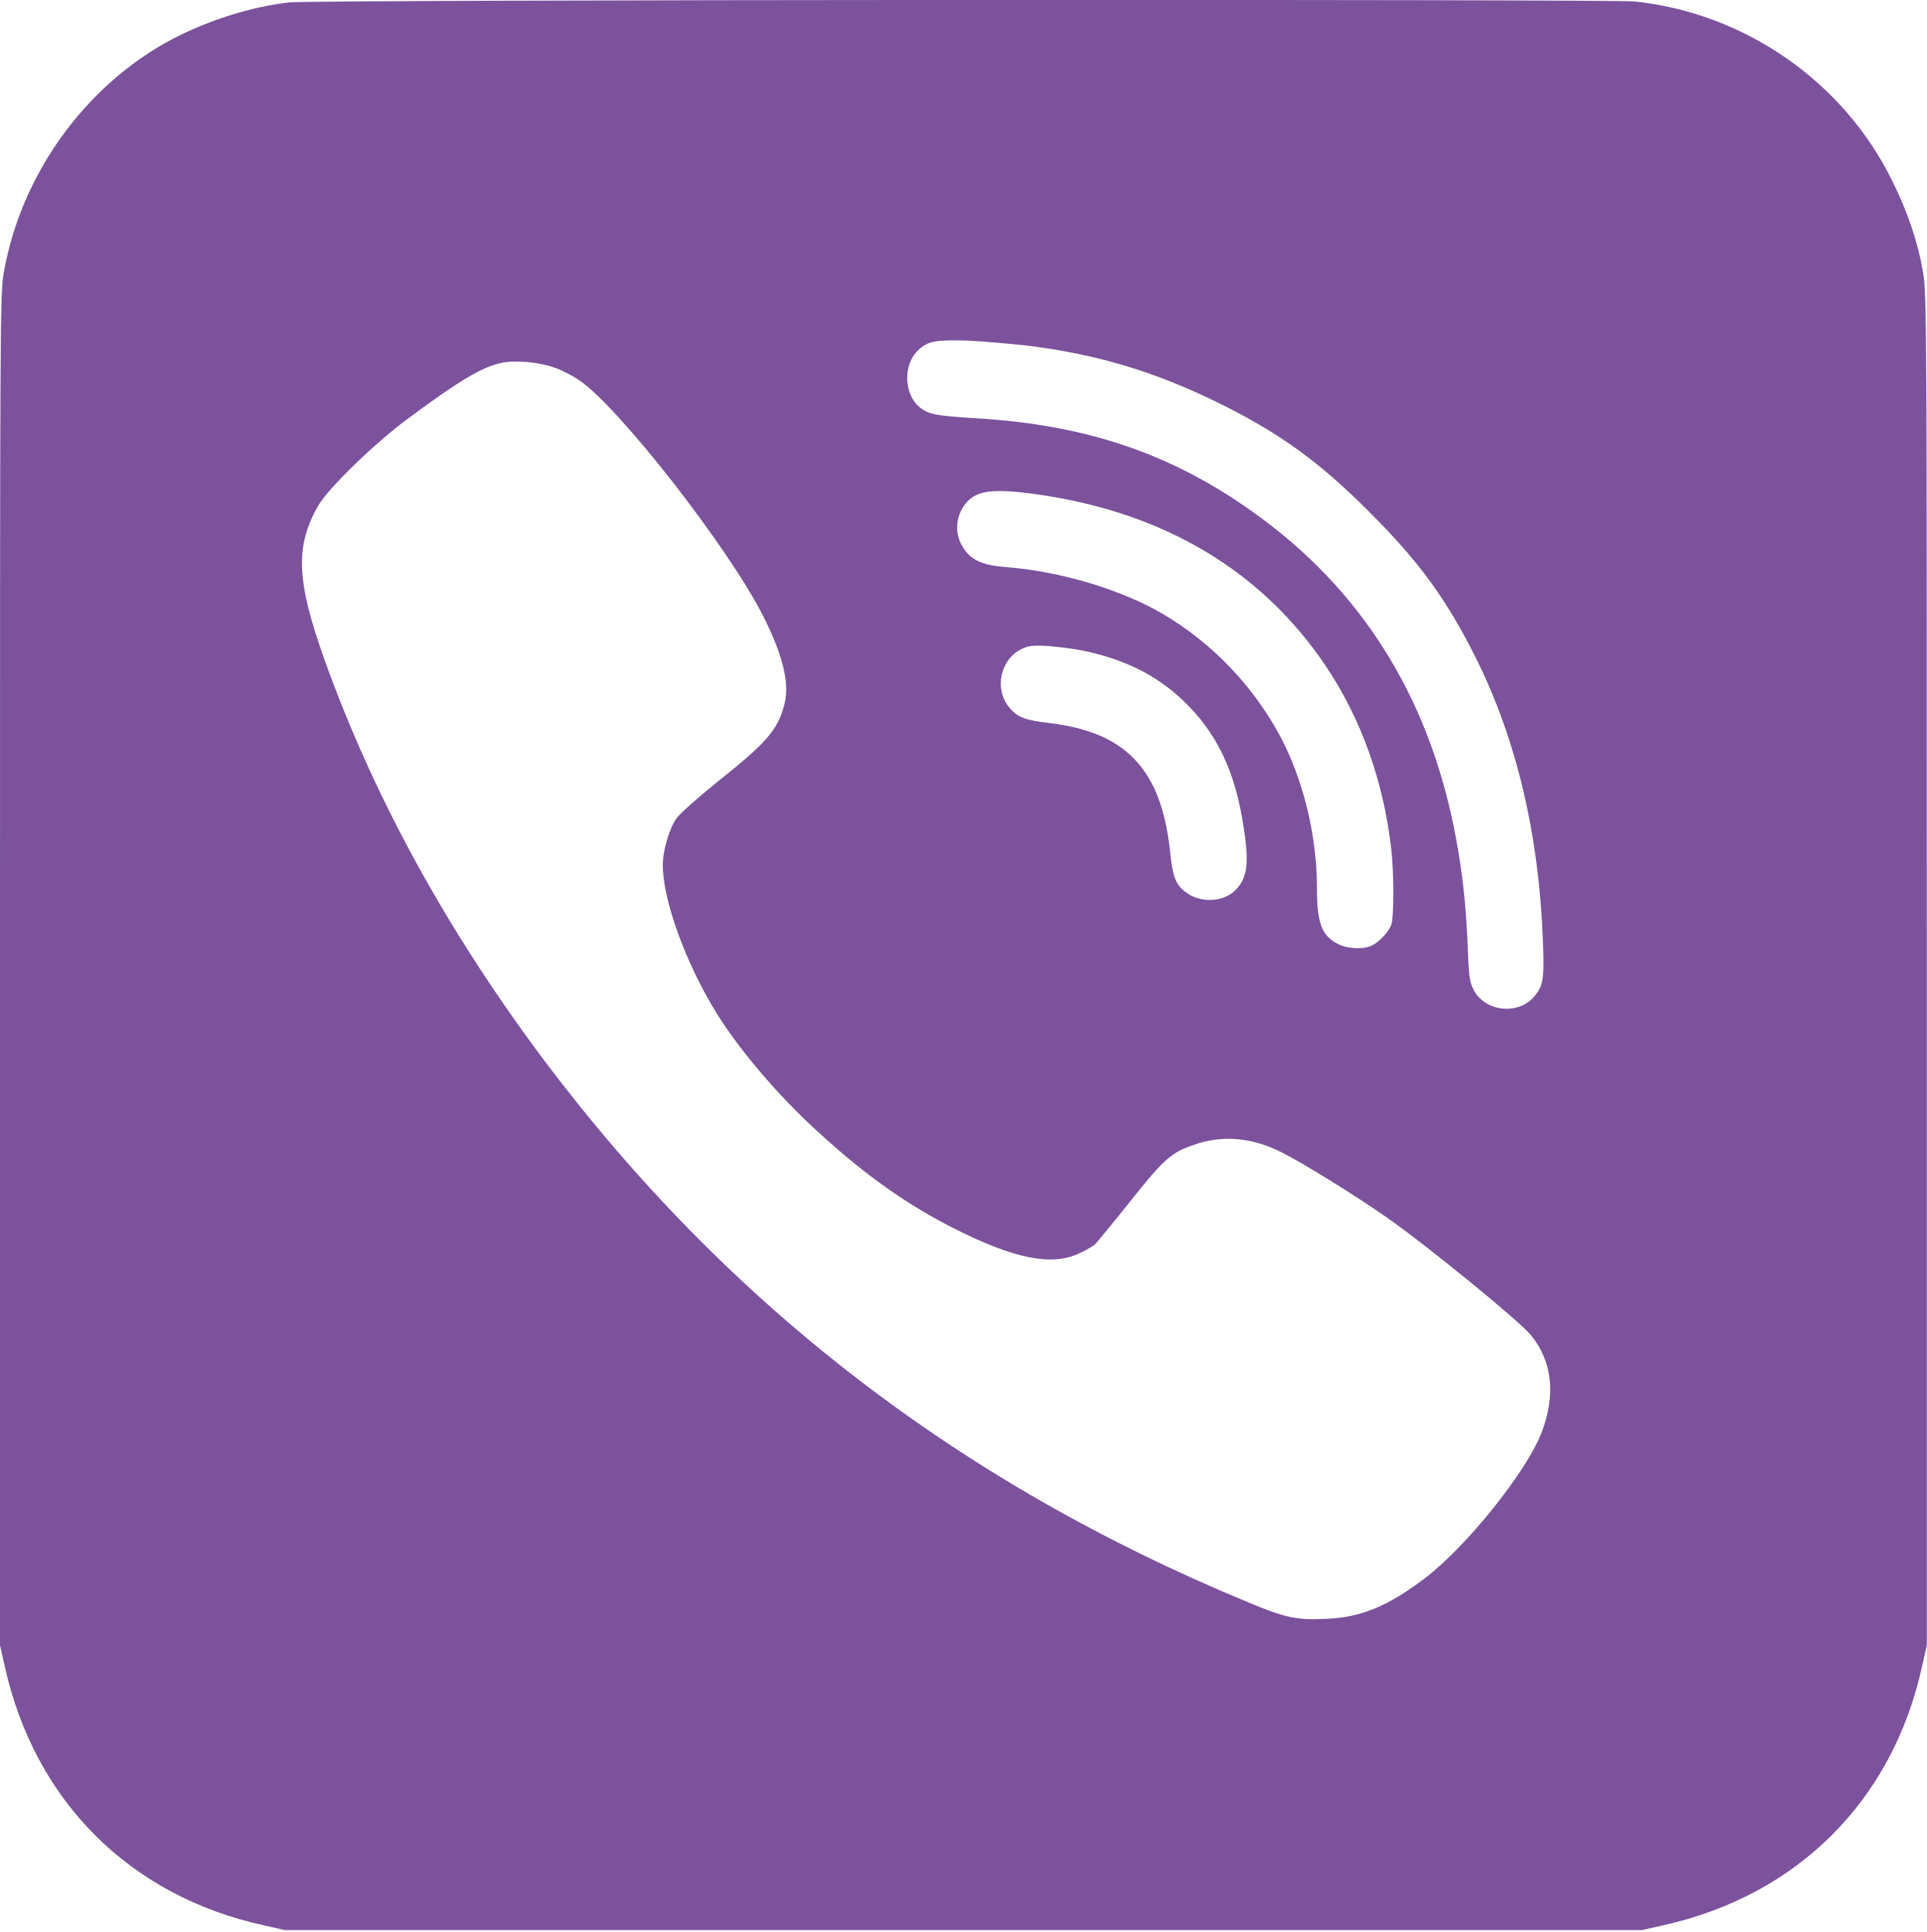
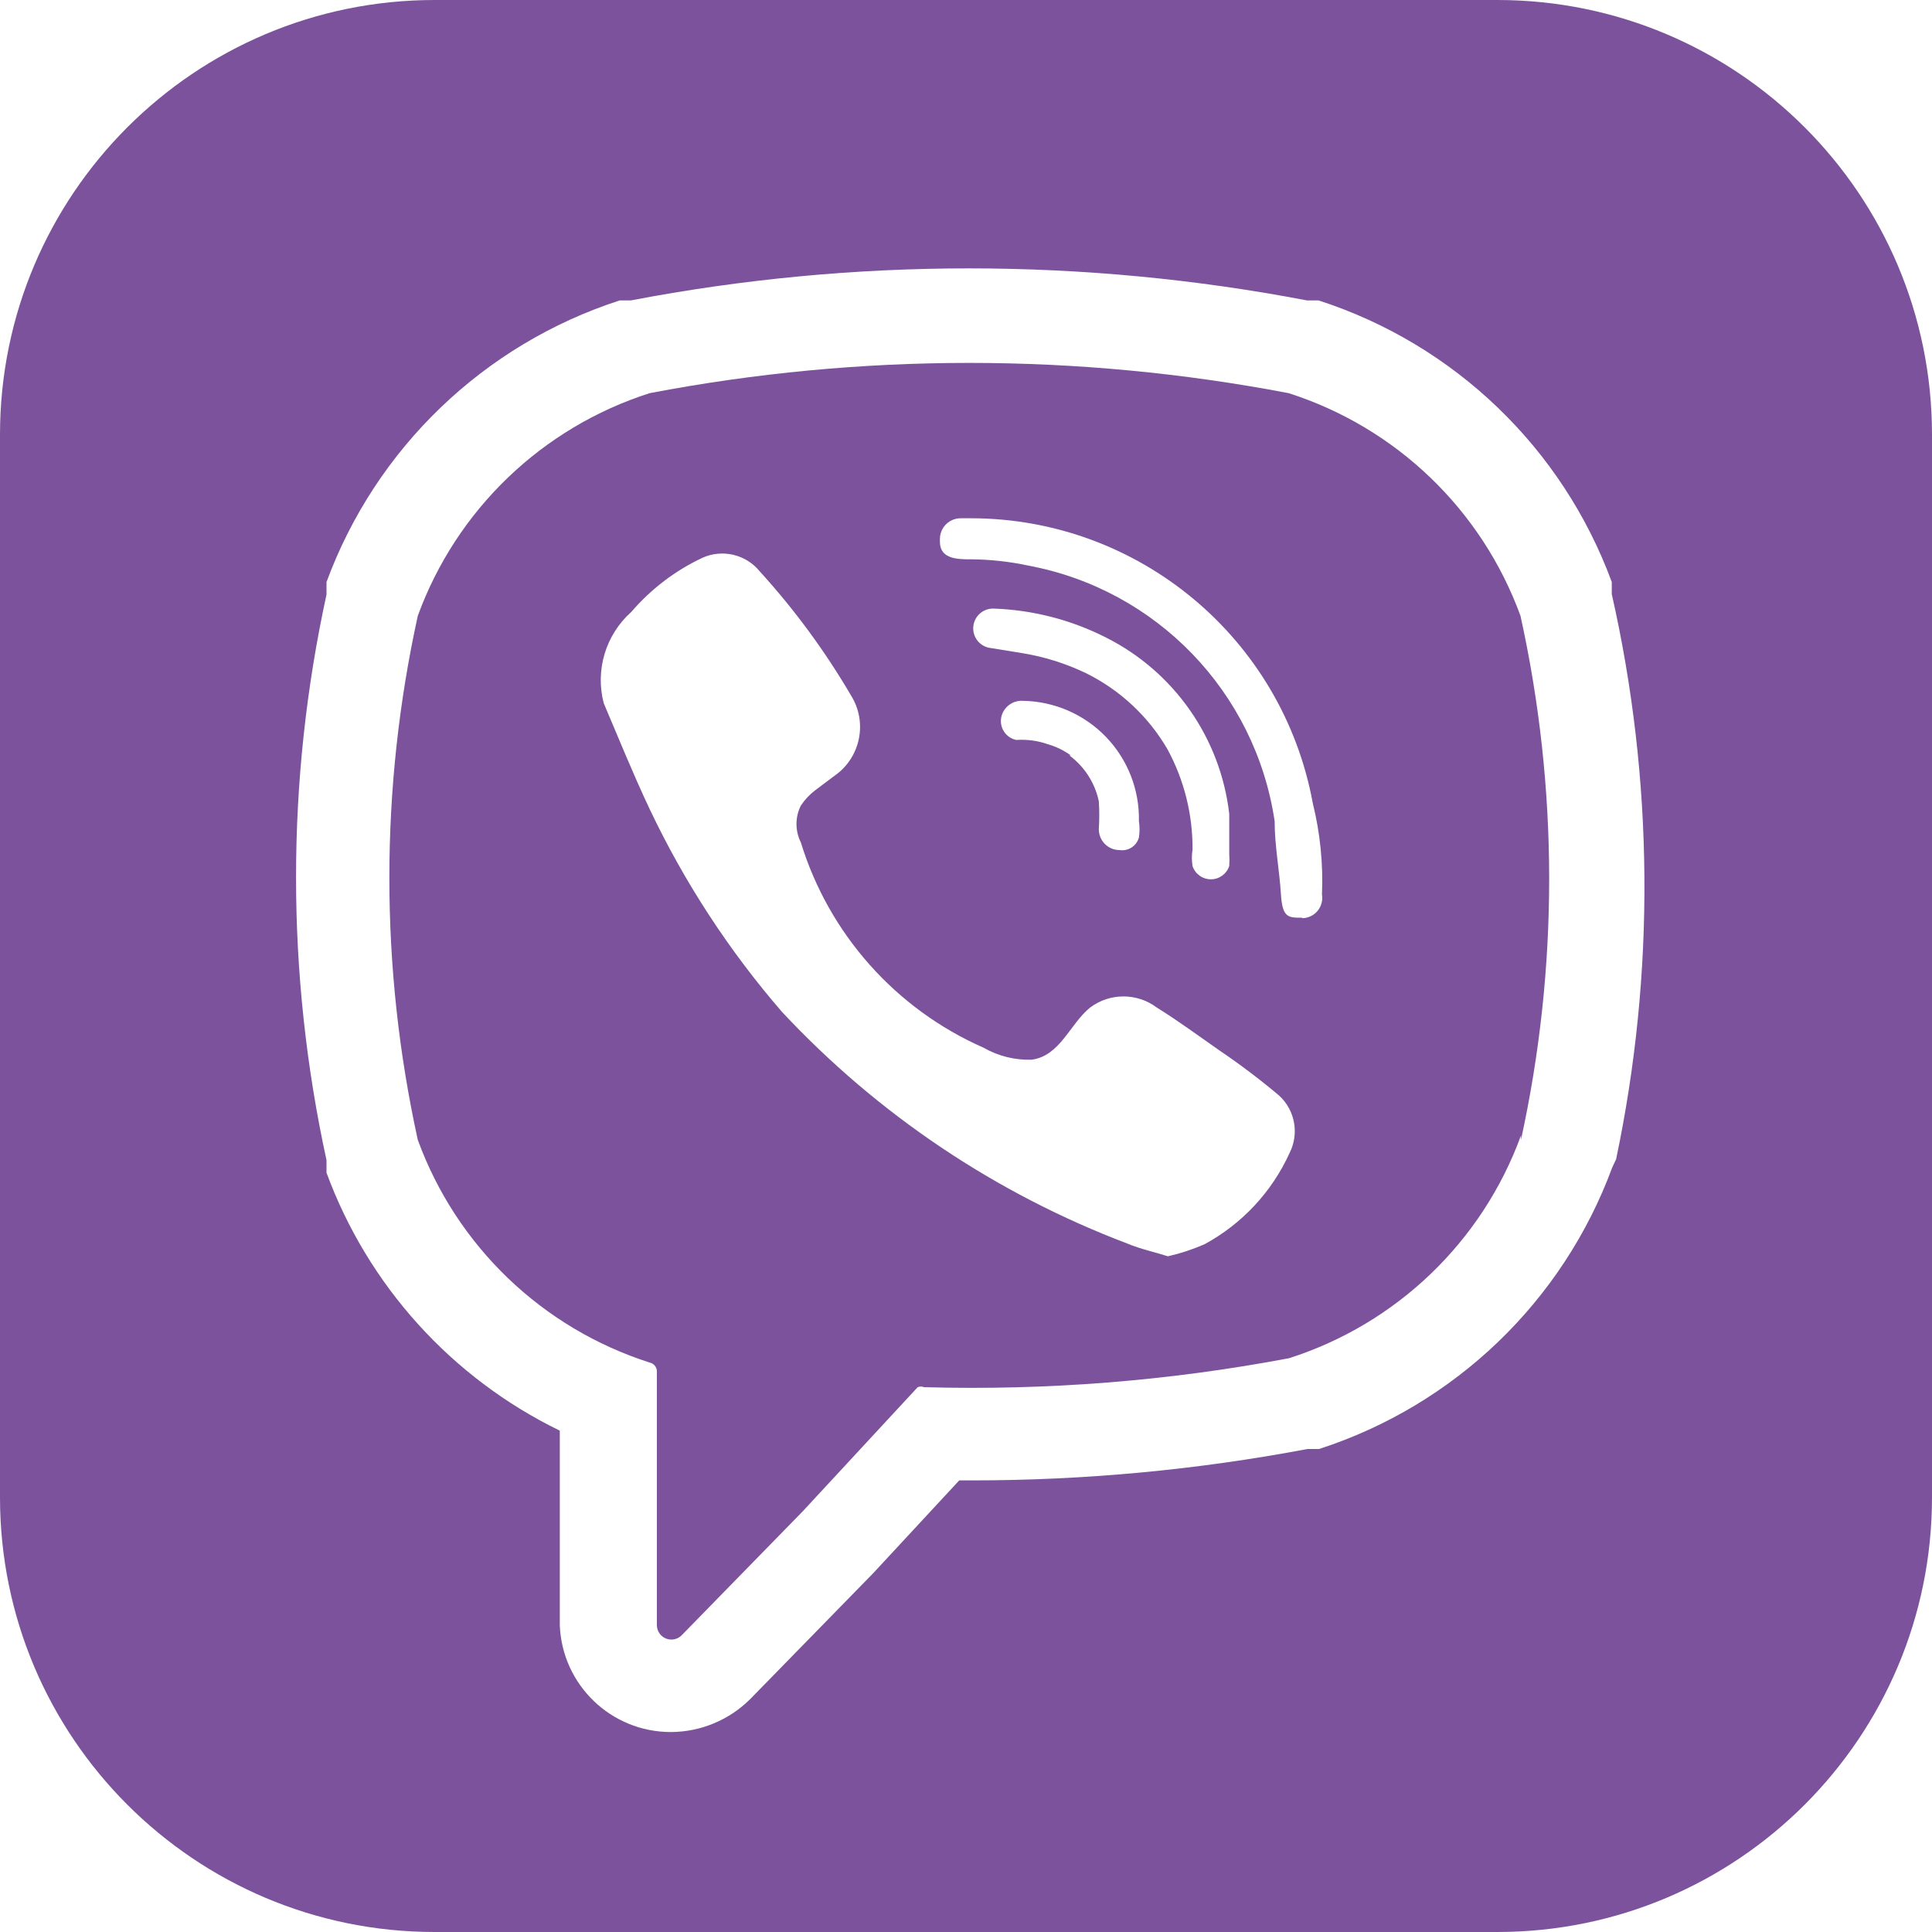
- <svg xmlns="http://www.w3.org/2000/svg" version="1.1" id="Layer_1" x="0px" y="0px" viewBox="0 0 40 40.1" style="enable-background:new 0 0 40 40.1;" xml:space="preserve">
-   <style type="text/css">
- 	.st0{fill:#7C529D;}
- </style>
-   <g transform="translate(0,950) scale(0.1,-0.1)">
-     <path class="st0" d="M60,9499.5c-7.8-0.9-16.5-3.6-24.2-7.6c-18-9.5-31.4-28-35-48.4C0,9439.2,0,9433.4,0,9298.8v-140.3l1-4.4   c6.2-27.9,25.9-47.6,53.7-53.7l4.4-1H200h140.9l4.4,1c27.9,6.2,47.6,25.9,53.7,53.7l1,4.4v140.3c0,134.6,0,140.4-0.8,144.8   c-1.1,6.3-3.2,12.5-6.5,19.1c-10.1,20.4-30.5,34.6-53.4,37C334.1,9500.2,65,9500.1,60,9499.5z M213,9428.3   c14.7-1.8,26.6-5.4,39.7-11.8c12.8-6.3,21.1-12.2,31.9-23.1c10.2-10.2,15.8-18,21.8-30c8.4-16.8,13.1-36.7,13.9-58.7   c0.3-7.5,0.1-9.2-1.6-11.3c-3.3-4.2-10.4-3.5-12.8,1.2c-0.8,1.5-1,2.9-1.2,8.9c-0.4,9.2-1.1,15.2-2.4,22.3   c-5.1,27.9-18.4,50.1-39.7,66.1c-17.8,13.4-36.1,19.9-60.2,21.3c-8.1,0.5-9.6,0.8-11.4,2.2c-3.4,2.7-3.6,9-0.3,12   c2,1.8,3.4,2.1,10.4,1.9C204.7,9429.1,210.1,9428.6,213,9428.3z M115.1,9423.7c1.5-0.5,3.8-1.7,5.1-2.6   c8.1-5.4,30.8-34.4,38.2-48.9c4.2-8.3,5.7-14.4,4.3-18.9c-1.4-4.9-3.6-7.5-13.8-15.6c-4.1-3.3-7.9-6.7-8.5-7.6   c-1.5-2.2-2.8-6.6-2.8-9.7c0-7.2,4.7-20.1,10.8-30.1c4.7-7.8,13.1-17.7,21.5-25.3c9.8-9,18.5-15.1,28.2-20   c12.5-6.3,20.2-7.8,25.8-5.2c1.4,0.6,2.9,1.5,3.4,1.9c0.4,0.4,3.7,4.4,7.3,8.9c6.9,8.7,8.5,10.2,13.3,11.8c6,2.1,12.2,1.5,18.4-1.7   c4.7-2.4,15-8.8,21.6-13.4c8.7-6.1,27.4-21.4,29.9-24.4c4.5-5.5,5.2-12.5,2.2-20.3c-3.2-8.2-15.5-23.5-24.1-30.1   c-7.8-5.9-13.3-8.2-20.6-8.5c-6-0.3-8.5,0.2-16.1,3.4c-60.1,24.8-108.1,61.8-146.3,112.6c-19.9,26.6-35.1,54.1-45.4,82.7   c-6,16.7-6.3,23.9-1.4,32.4c2.1,3.6,11.3,12.5,17.9,17.5c11,8.2,16.1,11.3,20.2,12.1C107.2,9425.3,112,9424.8,115.1,9423.7z    M215.9,9397.3c26-3.8,46.1-15.9,59.3-35.5c7.4-11,12-24,13.6-37.9c0.6-5.1,0.6-14.4,0-15.9c-0.6-1.5-2.4-3.4-3.9-4.2   c-1.7-0.9-5.2-0.8-7.2,0.3c-3.3,1.7-4.3,4.3-4.3,11.5c0,11.1-2.9,22.8-7.8,31.9c-5.7,10.4-13.9,18.9-23.9,24.9   c-8.6,5.1-21.3,9-32.9,9.9c-4.2,0.3-6.5,1.2-8.1,3c-2.4,2.8-2.7,6.6-0.6,9.7C202.3,9398.2,205.7,9398.8,215.9,9397.3z    M225.1,9364.9c8.4-1.8,14.9-5,20.4-10.2c7.1-6.7,11-14.9,12.7-26.6c1.2-7.6,0.7-10.6-2-13.1c-2.5-2.3-7.2-2.4-10-0.2   c-2.1,1.5-2.7,3.2-3.2,7.6c-0.6,5.9-1.6,10-3.3,13.8c-3.8,8.1-10.4,12.3-21.6,13.7c-5.3,0.6-6.9,1.2-8.6,3.3   c-3.1,3.7-1.9,9.8,2.4,12c1.6,0.8,2.3,0.9,5.9,0.7C220,9365.7,223.3,9365.3,225.1,9364.9z" />
+ <svg xmlns="http://www.w3.org/2000/svg" viewBox="0 0 40 40">
+   <defs>
+     <style>.cls-1{fill:#7c529d;}</style>
+   </defs>
+   <g id="Layer_2" data-name="Layer 2">
+     <g id="Layer_1-2" data-name="Layer 1">
+       <path class="cls-1" d="M31,0H9A9,9,0,0,0,0,9V31a9,9,0,0,0,9,9H31a9,9,0,0,0,9-9V9A9,9,0,0,0,31,0Zm2.46,24-.08.17A9.63,9.63,0,0,1,27.31,30l-.12,0-.12,0a37.37,37.37,0,0,1-6.95.65h-.26l-1.78,1.92-2.55,2.61a2.34,2.34,0,0,1-1.64.68,2.3,2.3,0,0,1-2.3-2.21V29.62a9.64,9.64,0,0,1-4.83-5.34l0-.13,0-.13a27.49,27.49,0,0,1,0-11.71l0-.13,0-.13a9.63,9.63,0,0,1,6.07-5.83l.11,0,.12,0a37.25,37.25,0,0,1,14,0l.12,0,.12,0a9.62,9.62,0,0,1,6.07,5.83l0,.12,0,.13A27.45,27.45,0,0,1,33.46,24Z" />
+       <path class="cls-1" d="M31.48,12.75a7.56,7.56,0,0,0-4.8-4.61,35.24,35.24,0,0,0-13.23,0,7.56,7.56,0,0,0-4.8,4.61,25.29,25.29,0,0,0,0,10.85,7.56,7.56,0,0,0,4.8,4.61.19.19,0,0,1,.15.17v5.27a.3.3,0,0,0,.51.21l2.51-2.57L19,28.72a.17.17,0,0,1,.13,0,35.28,35.28,0,0,0,7.56-.6,7.56,7.56,0,0,0,4.8-4.61v.09A25.28,25.28,0,0,0,31.48,12.75ZM26.7,23.87a4.06,4.06,0,0,1-1.76,1.89,4.22,4.22,0,0,1-.76.25c-.28-.09-.57-.15-.83-.26a19,19,0,0,1-7.16-4.8,18.62,18.62,0,0,1-2.74-4.2c-.34-.72-.64-1.46-.95-2.19a1.89,1.89,0,0,1,.57-1.89,4.42,4.42,0,0,1,1.47-1.12,1,1,0,0,1,1.19.28,15.28,15.28,0,0,1,1.89,2.57,1.23,1.23,0,0,1-.34,1.66l-.4.3a1.3,1.3,0,0,0-.3.32.85.85,0,0,0,0,.76,6.84,6.84,0,0,0,3.78,4.25,1.89,1.89,0,0,0,1,.25c.59-.08.79-.74,1.21-1.08a1.15,1.15,0,0,1,1.38,0c.45.28.87.59,1.3.89a14.82,14.82,0,0,1,1.23.93A1,1,0,0,1,26.7,23.87Zm-2.53-8.36a4,4,0,0,0-1.68-1.57,4.84,4.84,0,0,0-1.34-.42l-.68-.11h0a.41.41,0,0,1,.1-.81,5.56,5.56,0,0,1,2.33.6,4.69,4.69,0,0,1,2.55,3.65v.83a1.65,1.65,0,0,1,0,.25.4.4,0,0,1-.76,0,1.08,1.08,0,0,1,0-.34A4.29,4.29,0,0,0,24.17,15.51Zm-2,.13a1.53,1.53,0,0,0-.47-.23,1.65,1.65,0,0,0-.66-.09h0a.4.4,0,0,1-.31-.47.43.43,0,0,1,.45-.34h0A2.44,2.44,0,0,1,23.58,17a1.12,1.12,0,0,1,0,.34.36.36,0,0,1-.4.26h0a.43.43,0,0,1-.43-.44,4.42,4.42,0,0,0,0-.57A1.59,1.59,0,0,0,22.14,15.64ZM26.95,19c-.28,0-.4,0-.43-.49s-.13-1-.13-1.51a6.33,6.33,0,0,0-5.1-5.29,5.86,5.86,0,0,0-1.19-.13c-.26,0-.64,0-.64-.36a.44.44,0,0,1,0-.06.43.43,0,0,1,.44-.43h.21a7.2,7.2,0,0,1,7.07,5.9,6.69,6.69,0,0,1,.19,1.89.42.42,0,0,1-.4.49Z" />
+     </g>
  </g>
</svg>
